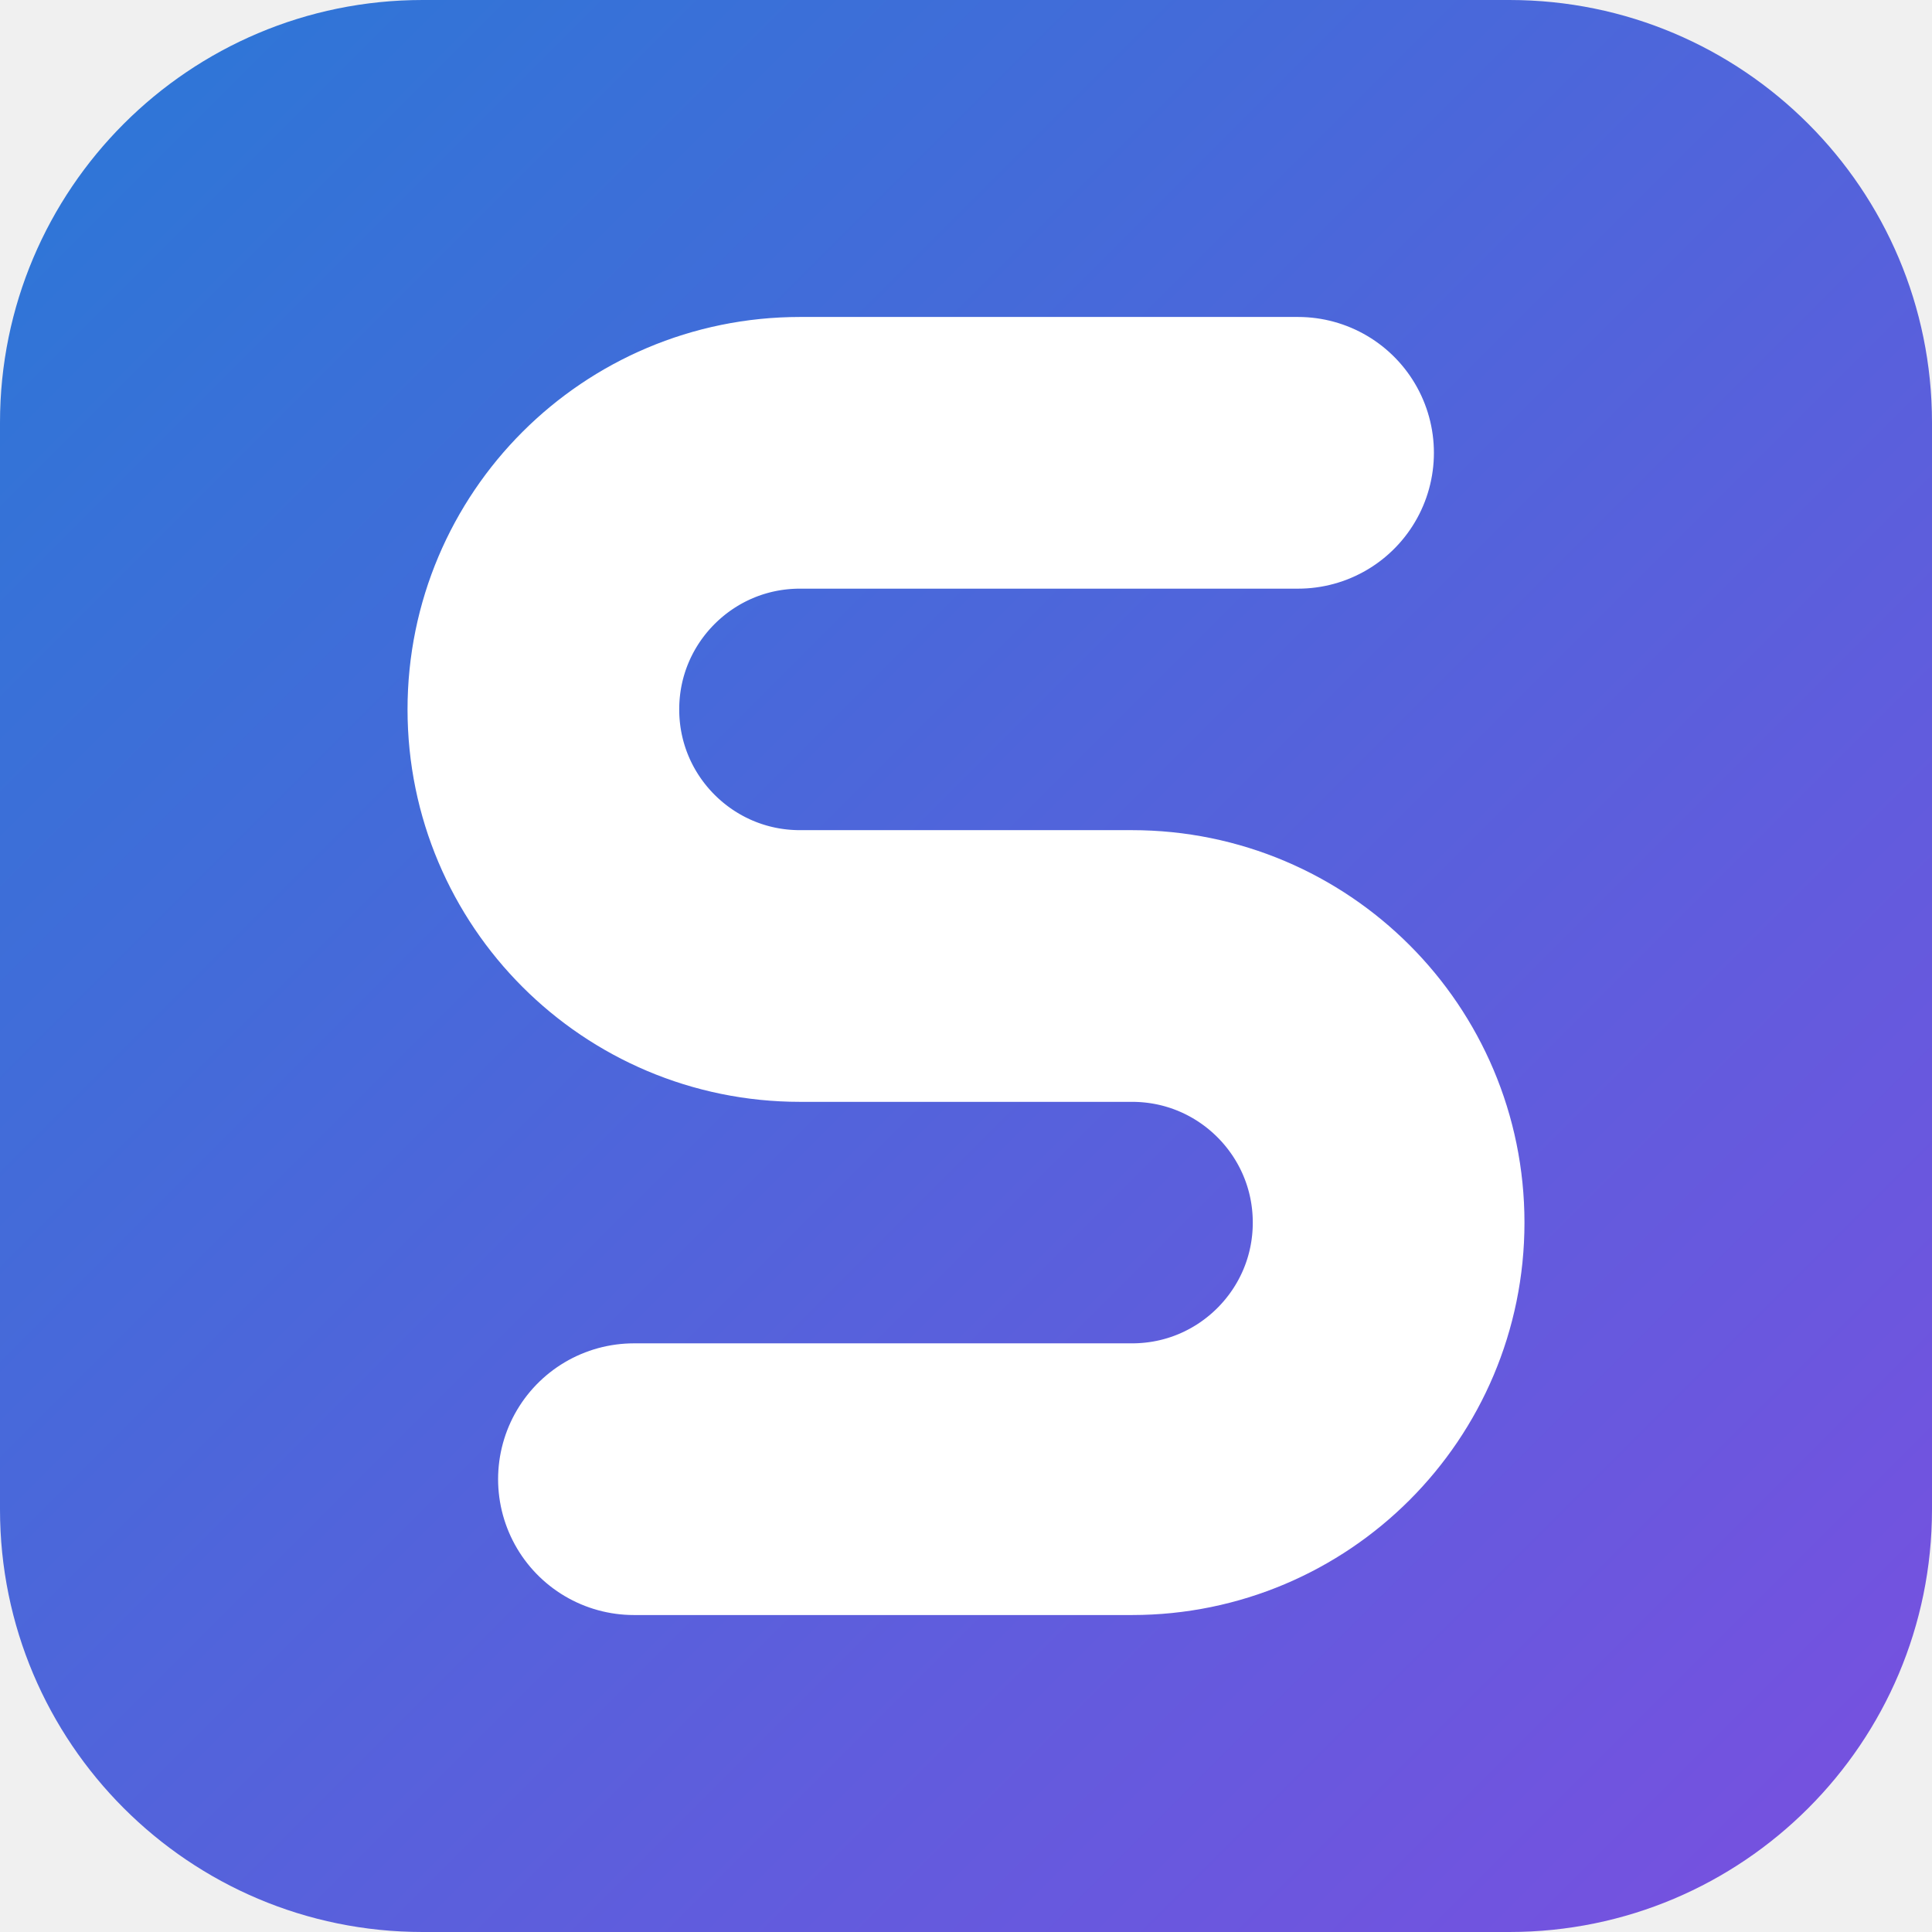
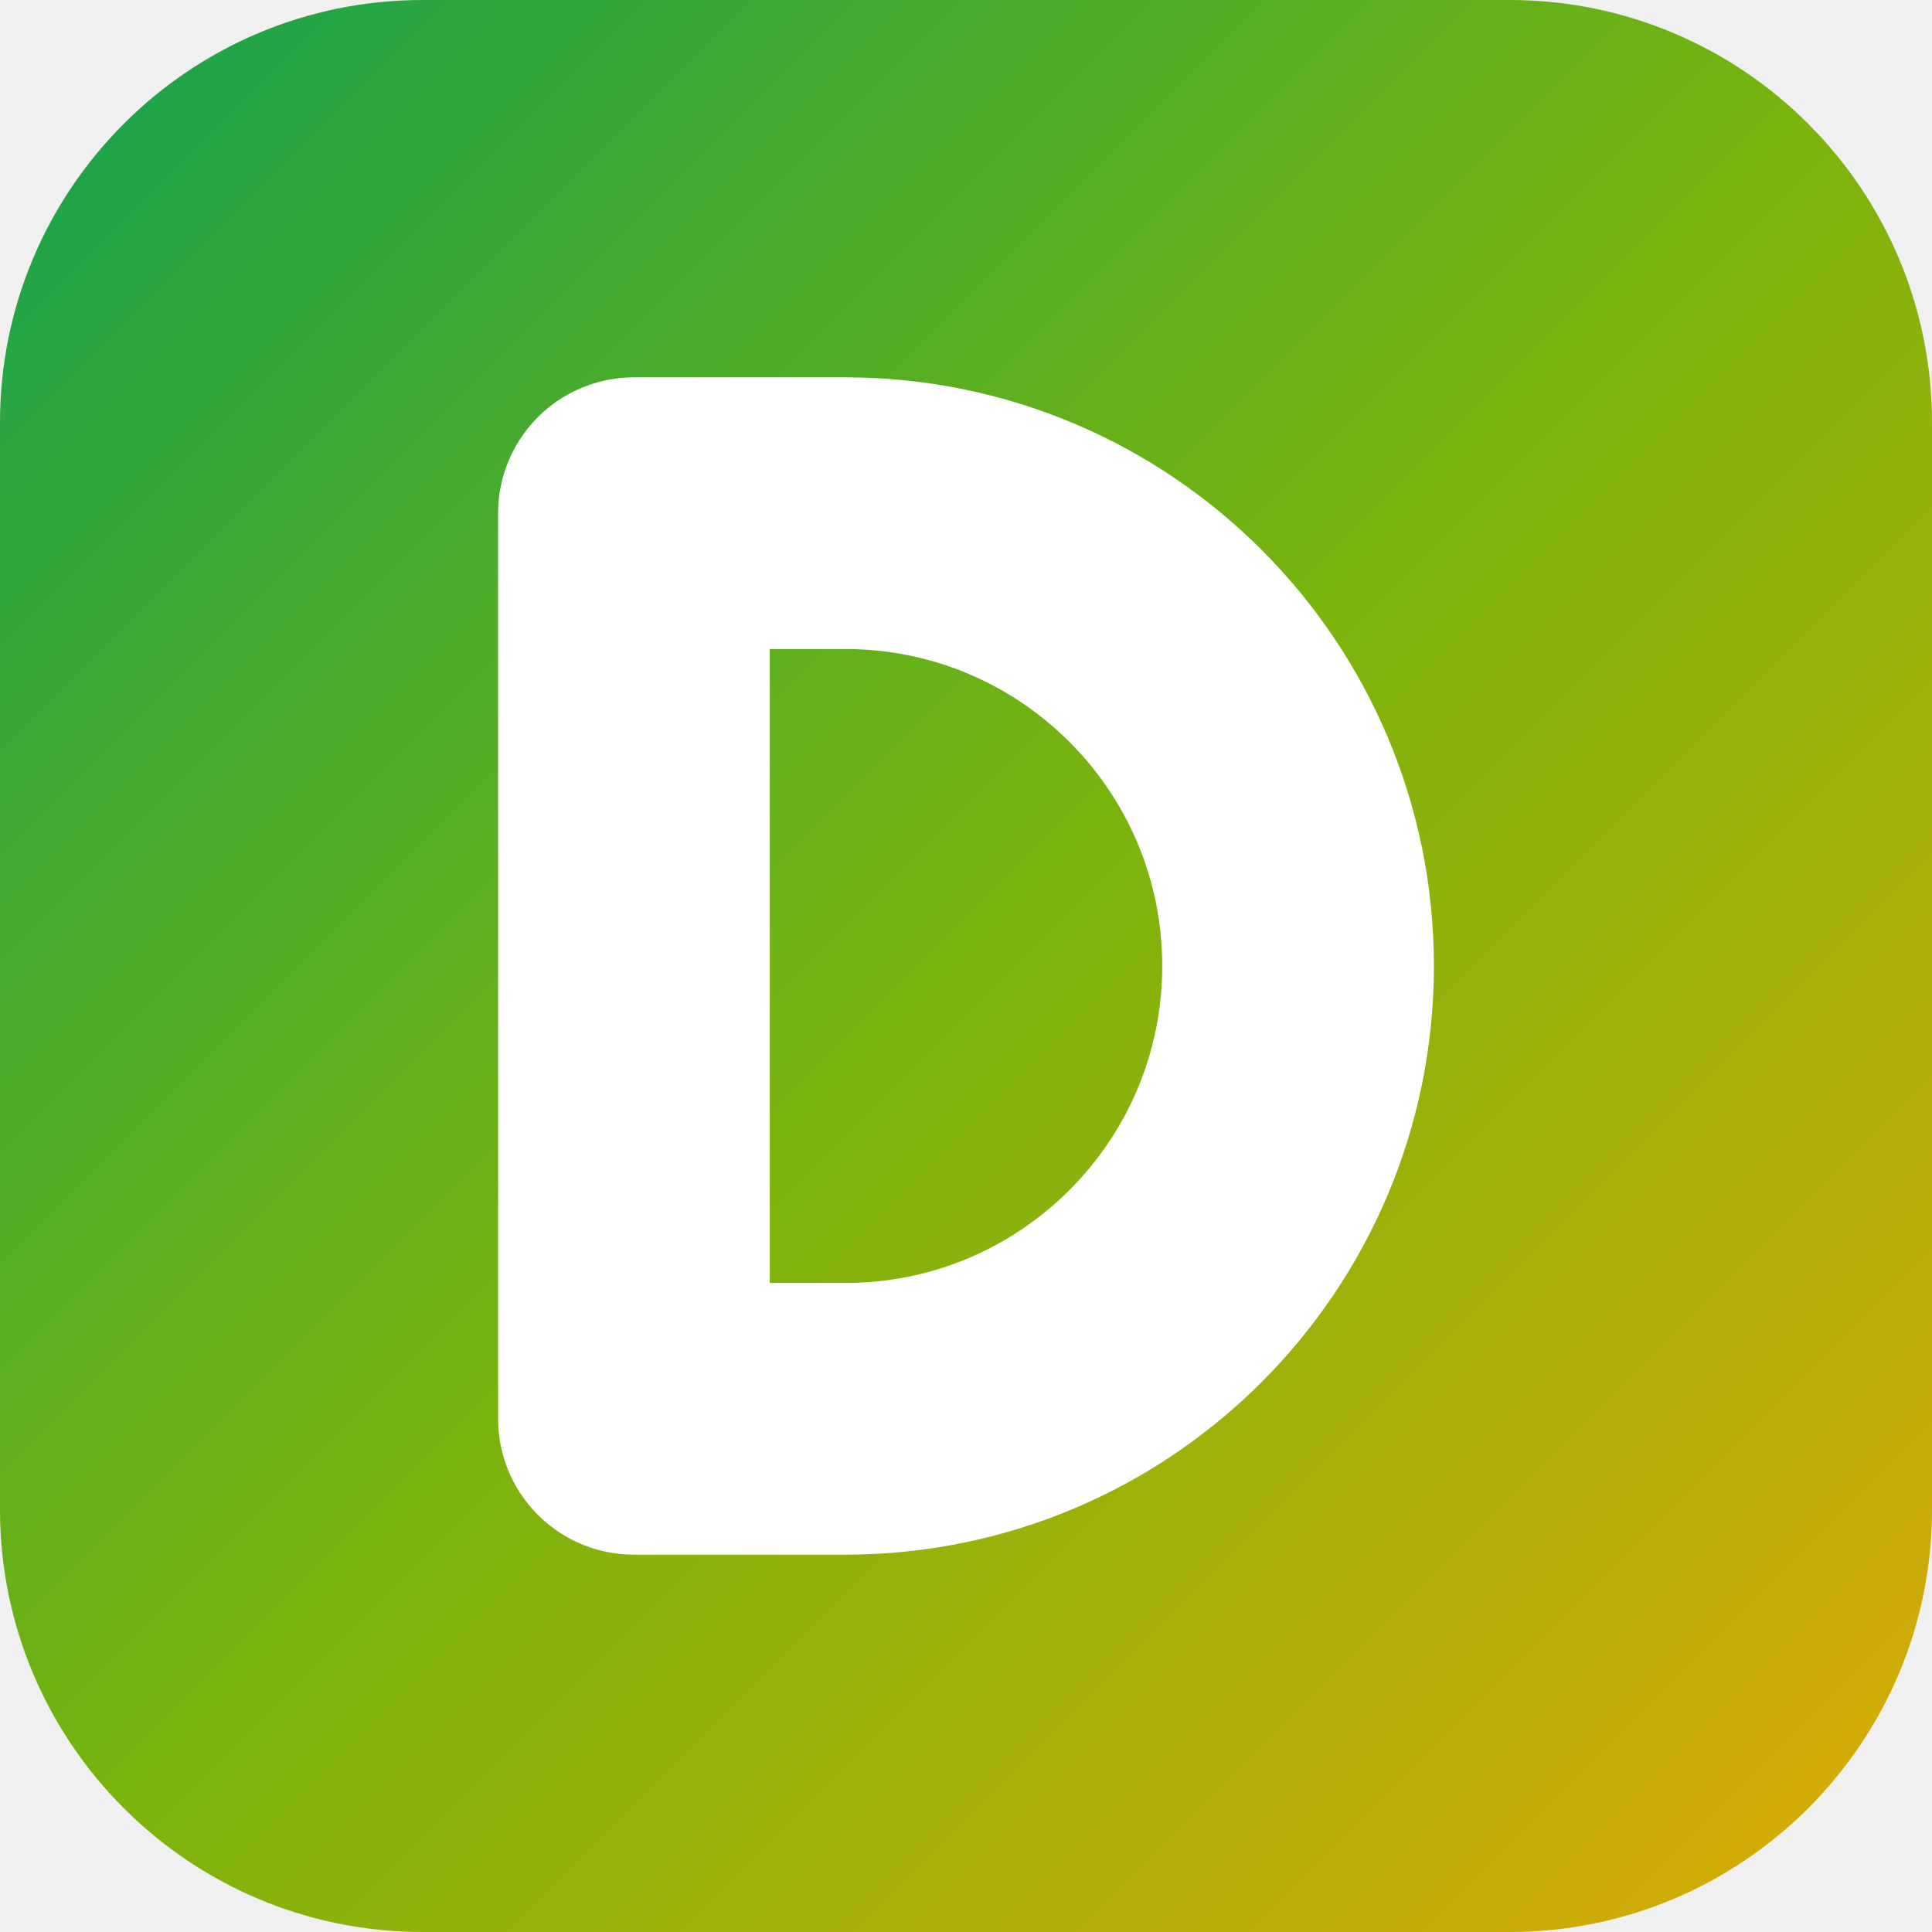
<svg xmlns="http://www.w3.org/2000/svg" width="32" height="32" viewBox="0 0 32 32">
  <defs>
    <linearGradient id="g" x1="0" y1="0" x2="1" y2="1">
-       <stop offset="0" stop-color="#2a78d6" />
-       <stop offset="1" stop-color="#7a4fe0" />
+       <stop offset="0" stop-color="#12a150" />
+       <stop offset="0.5" stop-color="#7ab40d" />
+       <stop offset="1" stop-color="#e0a905" />
    </linearGradient>
  </defs>
  <rect width="32" height="32" rx="7" fill="url(#g)" />
-   <path d="M21.5 7.5H13.25a4.25 4.25 0 0 0 0 8.5h5.5a4.25 4.25 0 0 1 0 8.5H10.5" fill="none" stroke="#fff" stroke-width="4.5" stroke-linecap="round" stroke-linejoin="round" />
+   <path d="M10.5 8.5V23.5H14a7.5 7.5 0 0 0 0-15Z" fill="none" stroke="#fff" stroke-width="4.5" stroke-linecap="round" stroke-linejoin="round" />
</svg>
